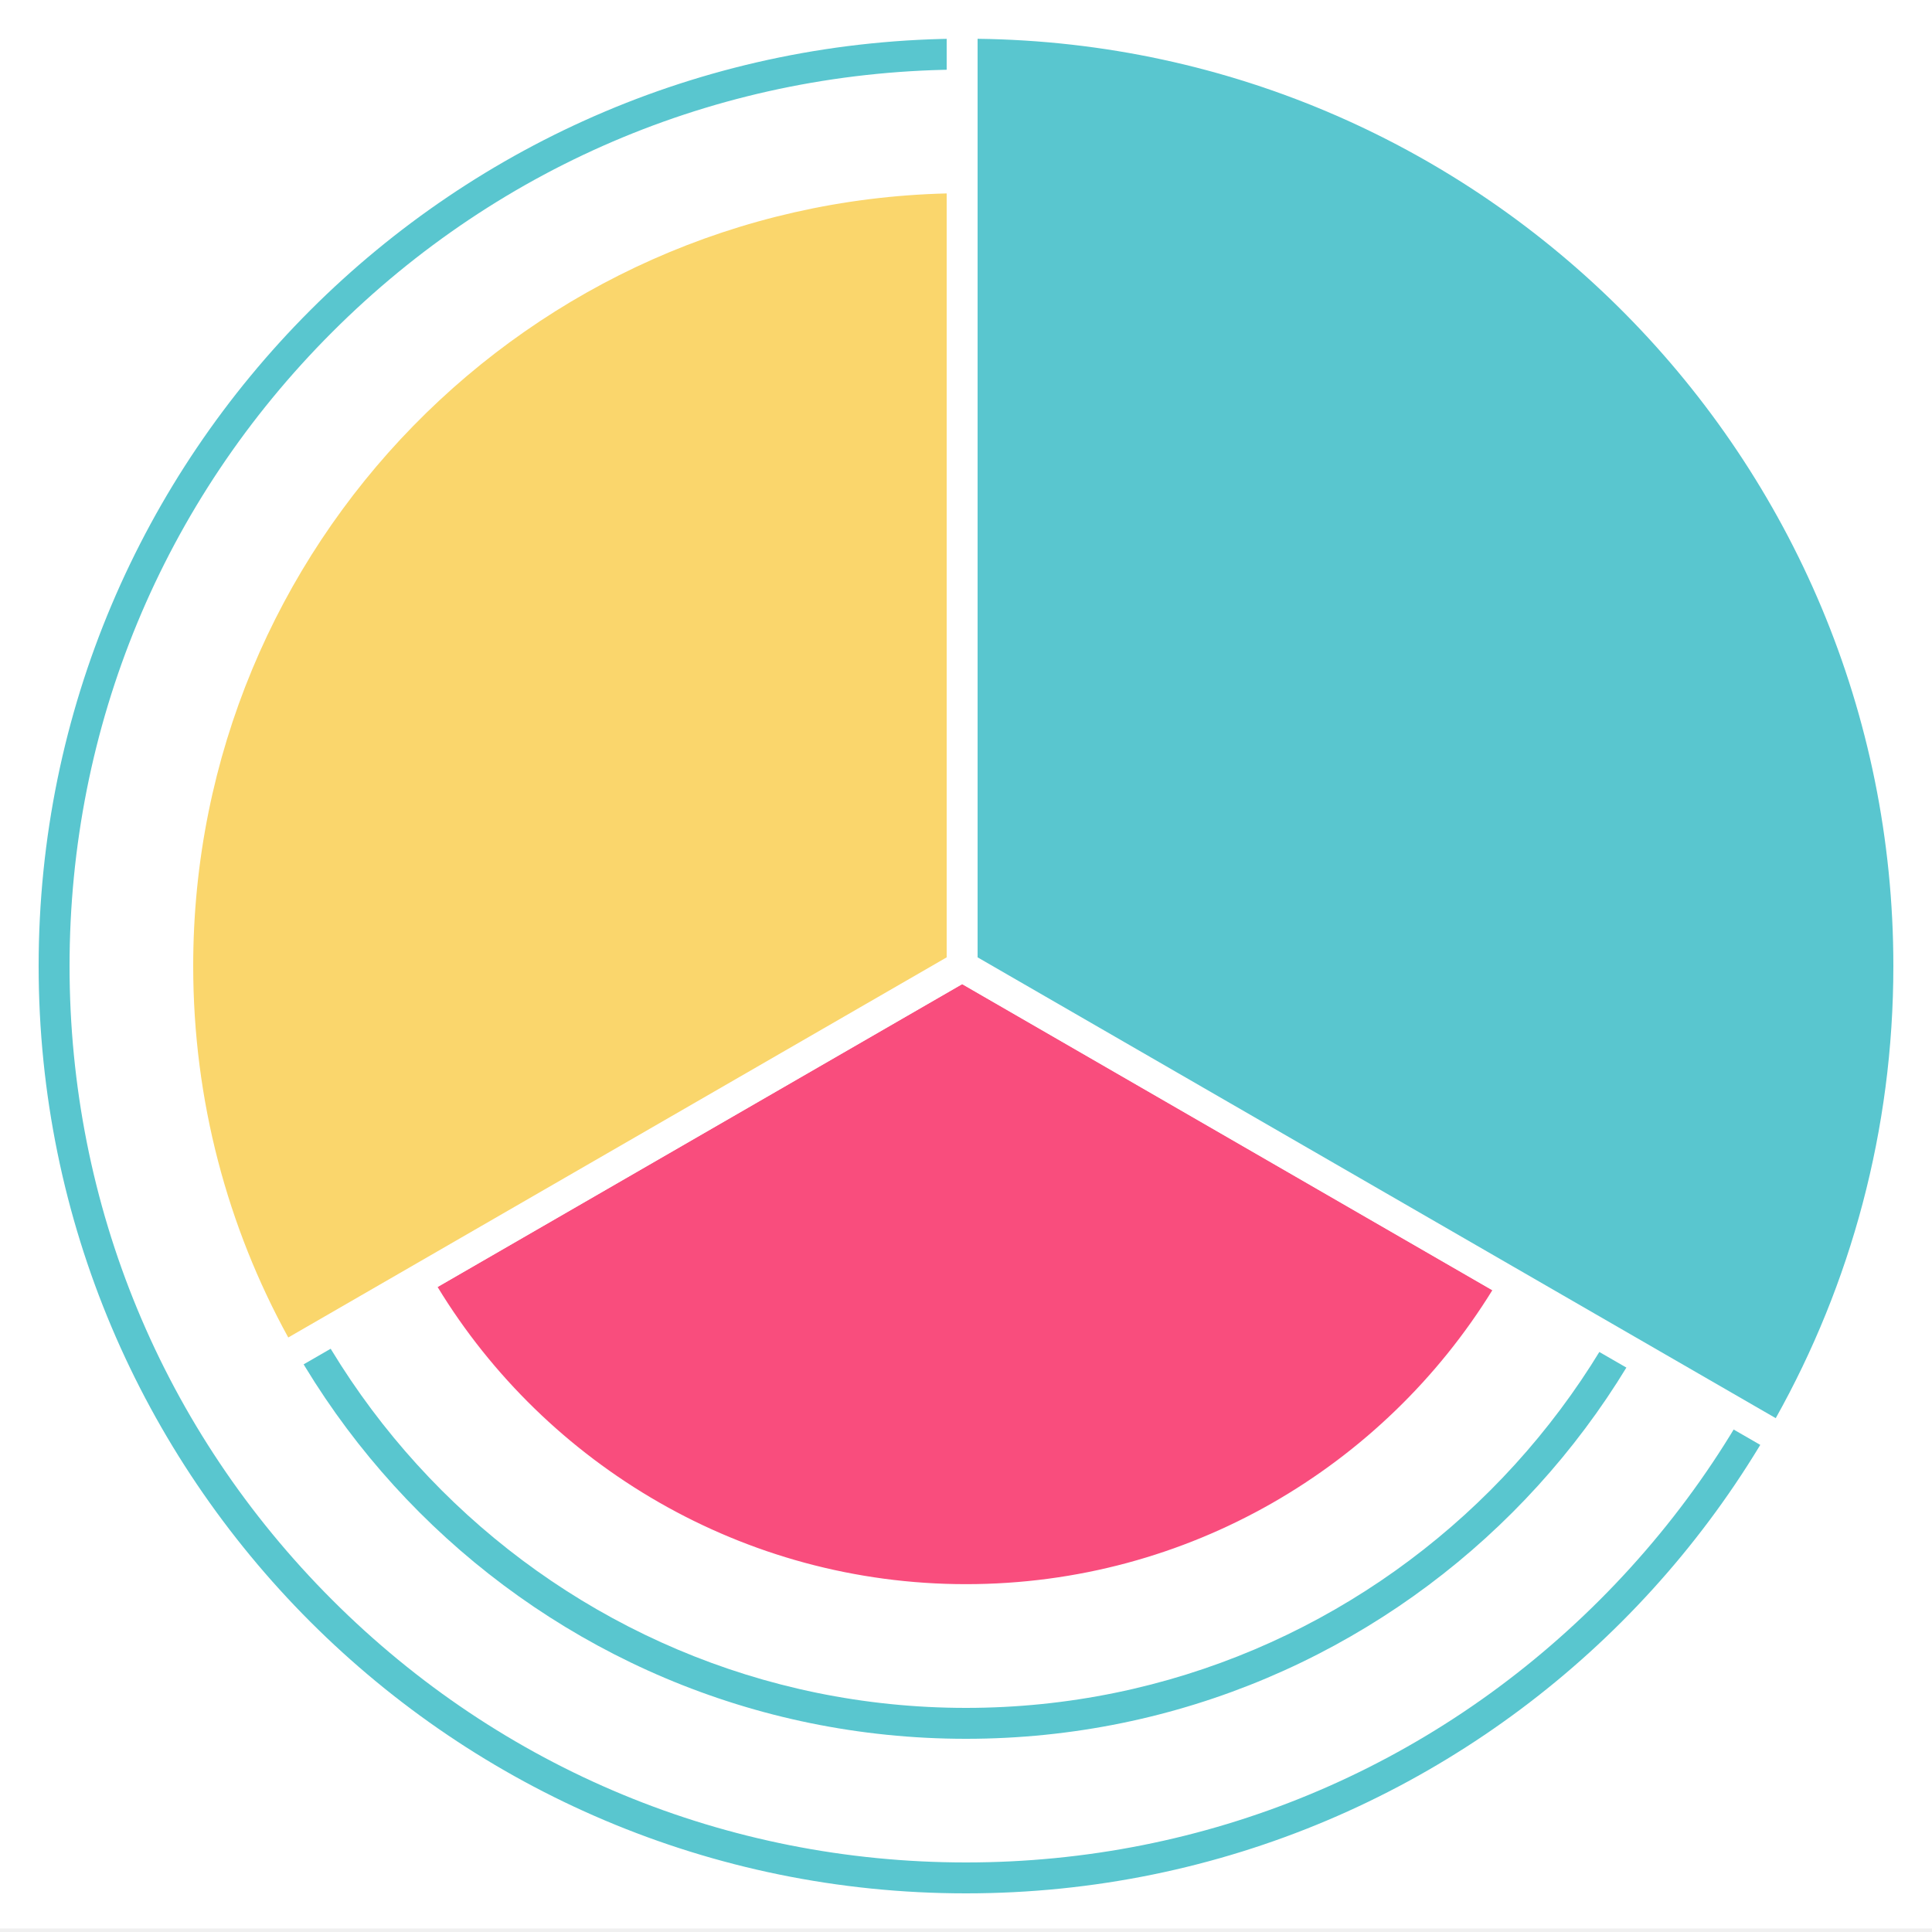
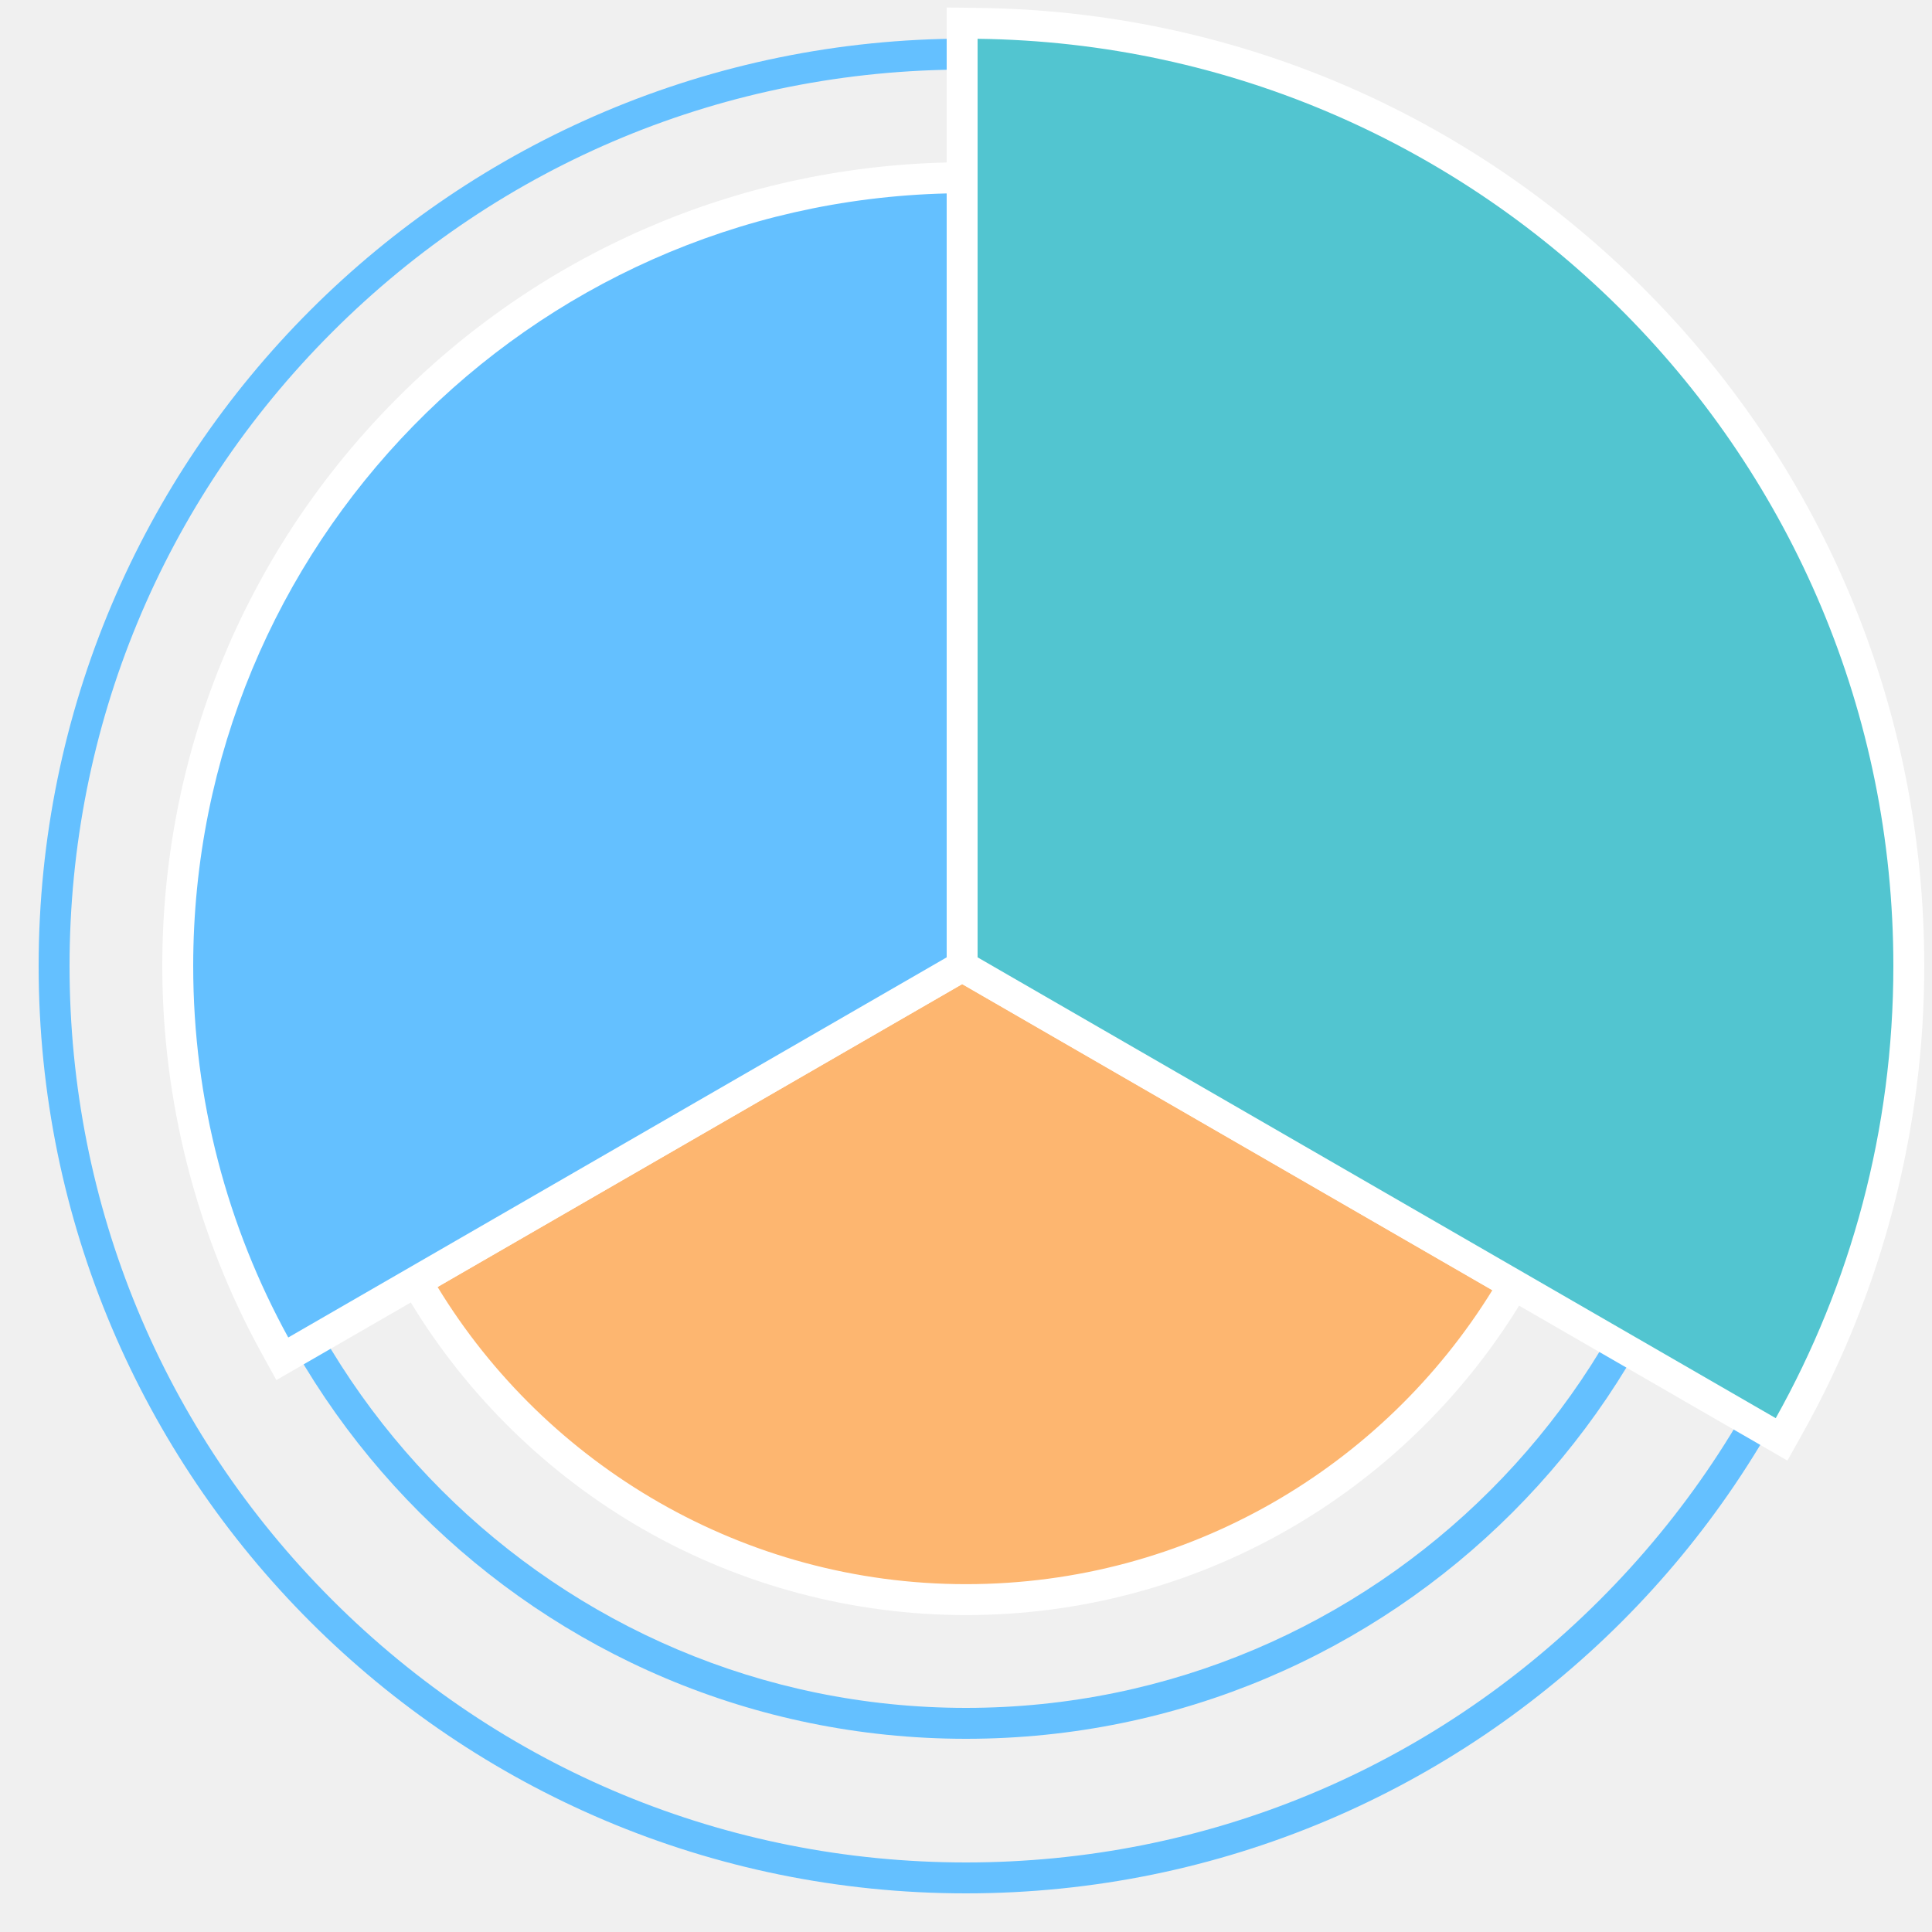
<svg xmlns="http://www.w3.org/2000/svg" viewBox="0 0 250 250">
-   <path d="m0-.46h250v250h-250z" fill="#fff" />
-   <path d="m125 9c30.98 0 60.11 12.07 82.02 33.98s33.98 51.04 33.98 82.02-12.07 60.11-33.98 82.02-51.04 33.98-82.02 33.98-60.11-12.07-82.02-33.98-33.98-51.04-33.98-82.02 12.07-60.11 33.98-82.02 51.04-33.98 82.02-33.98m0-4c-66.27 0-120 53.73-120 120s53.73 120 120 120 120-53.73 120-120-53.73-120-120-120z" fill="#59c6cf" />
-   <path d="m125 29c52.93 0 96 43.07 96 96s-43.07 96-96 96-96-43.07-96-96 43.07-96 96-96m0-4c-55.23 0-100 44.77-100 100s44.77 100 100 100 100-44.77 100-100-44.77-100-100-100z" fill="#59c6cf" />
-   <path d="m125 207c-28.86 0-55.06-14.74-70.09-39.42l-1.06-1.75 70.66-40.79 71.4 41.22-1.08 1.75c-15.07 24.41-41.17 38.99-69.82 38.99z" fill="#f94d7d" />
+   <path d="m125 9c30.98 0 60.11 12.07 82.02 33.98s33.98 51.04 33.98 82.02-12.07 60.11-33.98 82.02-51.04 33.98-82.02 33.98-60.11-12.07-82.02-33.98-33.98-51.04-33.98-82.02 12.07-60.11 33.98-82.02 51.04-33.98 82.02-33.98m0-4c-66.27 0-120 53.73-120 120s53.73 120 120 120 120-53.73 120-120-53.73-120-120-120z" fill="#64c0ff" />
+   <path d="m125 29c52.93 0 96 43.07 96 96s-43.07 96-96 96-96-43.07-96-96 43.07-96 96-96m0-4c-55.23 0-100 44.77-100 100s44.77 100 100 100 100-44.77 100-100-44.77-100-100-100z" fill="#64c0ff" />
+   <path d="m125 207c-28.86 0-55.06-14.74-70.09-39.42l-1.06-1.75 70.66-40.79 71.4 41.22-1.08 1.75c-15.07 24.41-41.17 38.99-69.82 38.99z" fill="#fdb670" />
  <path d="m124.5 127.34 68.61 39.61c-14.09 22.82-39.32 38.04-68.11 38.04s-54.35-15.4-68.38-38.46zm0-4.62-2 1.15-67.88 39.19-3.55 2.05 2.13 3.5c7.36 12.1 17.74 22.22 30.02 29.27 12.66 7.27 27.11 11.11 41.78 11.11s28.95-3.8 41.55-10.99c12.21-6.97 22.57-16.98 29.96-28.95l2.16-3.51-3.57-2.06-68.61-39.61-2-1.15z" fill="#fff" />
-   <path d="m35.54 174.04c-8.21-14.94-12.54-31.9-12.54-49.04 0-26.8 10.31-52.12 29.04-71.28 18.7-19.13 43.7-30.03 70.41-30.69l2.05-.05v102.05l-87.97 50.79-.98-1.79z" fill="#fad66c" />
+   <path d="m35.54 174.04c-8.21-14.94-12.54-31.9-12.54-49.04 0-26.8 10.31-52.12 29.04-71.28 18.7-19.13 43.7-30.03 70.41-30.69l2.05-.05v102.05l-87.97 50.79-.98-1.79z" fill="#64c0ff" />
  <path d="m122.5 25.03v98.85l-85.2 49.19c-7.84-14.27-12.3-30.65-12.3-48.07 0-54.39 43.43-98.64 97.5-99.97m4-4.1-4.1.1c-27.23.67-52.73 11.78-71.79 31.29-19.1 19.54-29.61 45.35-29.61 72.68 0 17.48 4.42 34.76 12.79 50l1.97 3.58 3.54-2.04 85.2-49.19 2-1.15z" fill="#fff" />
-   <path d="m124.5 125.03v-122.04l2.02.02c32.27.4 62.54 13.26 85.24 36.22 22.72 22.98 35.23 53.44 35.23 85.76 0 20.83-5.35 41.4-15.47 59.49l-.99 1.77-106.04-61.22z" fill="#59c6cf" />
+   <path d="m124.5 125.03v-122.04l2.02.02c32.27.4 62.54 13.26 85.24 36.22 22.72 22.98 35.23 53.44 35.23 85.76 0 20.83-5.35 41.4-15.47 59.49l-.99 1.77-106.04-61.22z" fill="#52c5d0" />
  <path d="m126.5 5.02c65.58.8 118.5 54.21 118.5 119.98 0 21.25-5.53 41.2-15.22 58.51l-103.28-59.63zm-4-4.05v125.22l2 1.15 103.28 59.63 3.51 2.03 1.98-3.54c10.29-18.38 15.73-39.29 15.73-60.46 0-32.85-12.72-63.81-35.81-87.17-23.08-23.33-53.84-36.41-86.64-36.81z" fill="#fff" />
</svg>
